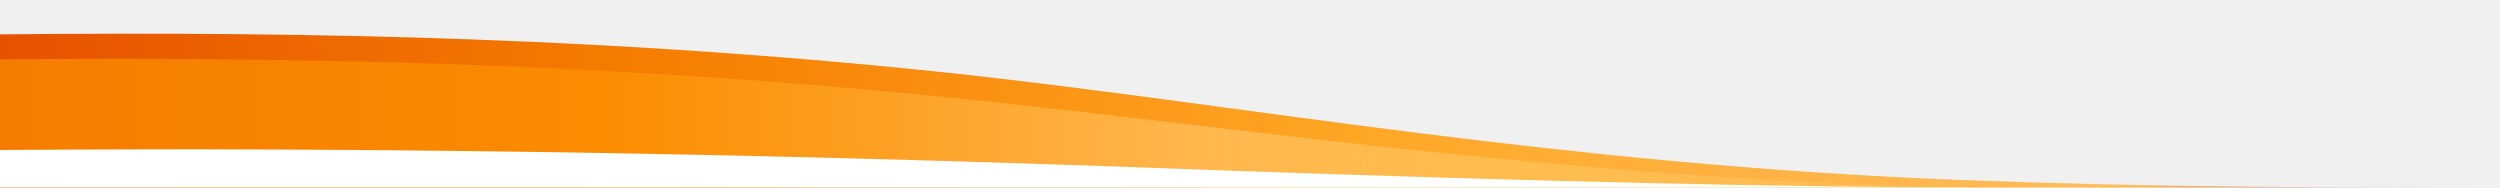
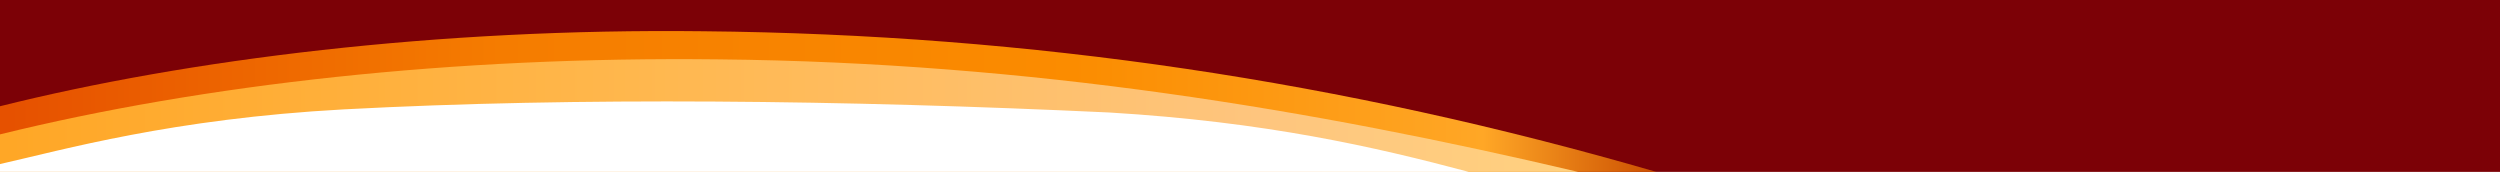
- <svg xmlns="http://www.w3.org/2000/svg" viewBox="0 0 1600 120" preserveAspectRatio="none" width="100%" height="100%">
+ <svg xmlns="http://www.w3.org/2000/svg" viewBox="0 0 1600 110" preserveAspectRatio="none" width="100%" height="100%">
  <defs>
-     <linearGradient id="orangeTopGrad" x1="0%" y1="0%" x2="100%" y2="0%">
+     <linearGradient id="orangeGrad" x1="0%" y1="0%" x2="100%" y2="0%">
      <stop offset="0%" stop-color="#E65100" />
-       <stop offset="25%" stop-color="#F57C00" />
-       <stop offset="55%" stop-color="#FFA726" />
-       <stop offset="85%" stop-color="#FFB74D" stop-opacity="0.9" />
-       <stop offset="100%" stop-color="#6B0000" stop-opacity="0" />
+       <stop offset="30%" stop-color="#F57C00" />
+       <stop offset="65%" stop-color="#FB8C00" />
+       <stop offset="90%" stop-color="#FFA726" />
+       <stop offset="100%" stop-color="#CE5403" />
    </linearGradient>
-     <linearGradient id="orangeMidGrad" x1="0%" y1="0%" x2="100%" y2="0%">
-       <stop offset="0%" stop-color="#F57C00" />
-       <stop offset="30%" stop-color="#FB8C00" />
-       <stop offset="60%" stop-color="#FFB74D" />
-       <stop offset="100%" stop-color="#FFE082" stop-opacity="0" />
+     <linearGradient id="peachGrad" x1="0%" y1="0%" x2="100%" y2="0%">
+       <stop offset="0%" stop-color="#FFA726" />
+       <stop offset="40%" stop-color="#FFB74D" />
+       <stop offset="80%" stop-color="#FEC57E" />
+       <stop offset="100%" stop-color="#FFD180" />
    </linearGradient>
  </defs>
-   <path d="M 0,22 C 200,20 400,24 620,48 C 800,68 1000,105 1250,115 C 1380,120 1480,120 1600,120 L 1600,120 L 0,120 Z" fill="url(#orangeTopGrad)" />
-   <path d="M 0,38 C 220,36 430,42 660,68 C 840,88 1050,118 1280,120 L 0,120 Z" fill="url(#orangeMidGrad)" />
-   <path d="M 0,96 C 260,94 520,99 780,109 C 980,116 1140,120 1280,120 L 0,120 Z" fill="#FFFFFF" />
+   <rect width="1600" height="110" fill="#7C0106" />
+   <path d="M 0,68 C 120,38 280,18 450,20 C 660,22 860,52 1060,110 L 0,110 Z" fill="url(#orangeGrad)" />
+   <path d="M 0,86 C 130,54 290,36 460,38 C 660,40 840,70 1010,110 L 0,110 Z" fill="url(#peachGrad)" />
+   <path d="M 0,105 C 40,96 110,76 220,70 C 370,62 540,64 710,72 C 810,78 880,94 940,110 L 0,110 Z" fill="#FFFFFF" />
</svg>
